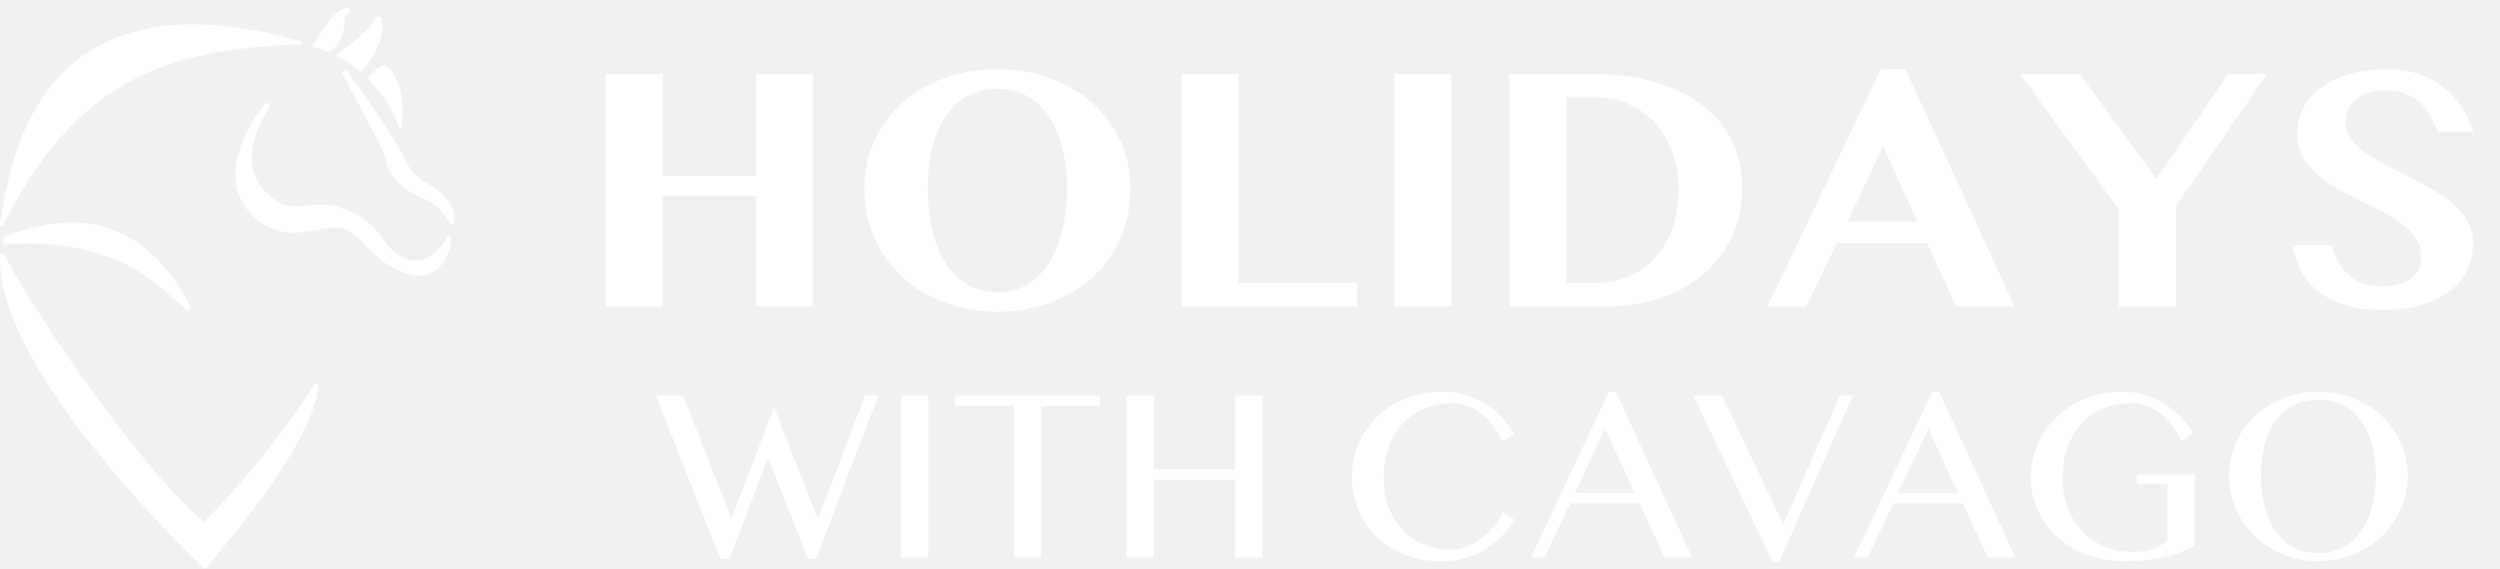
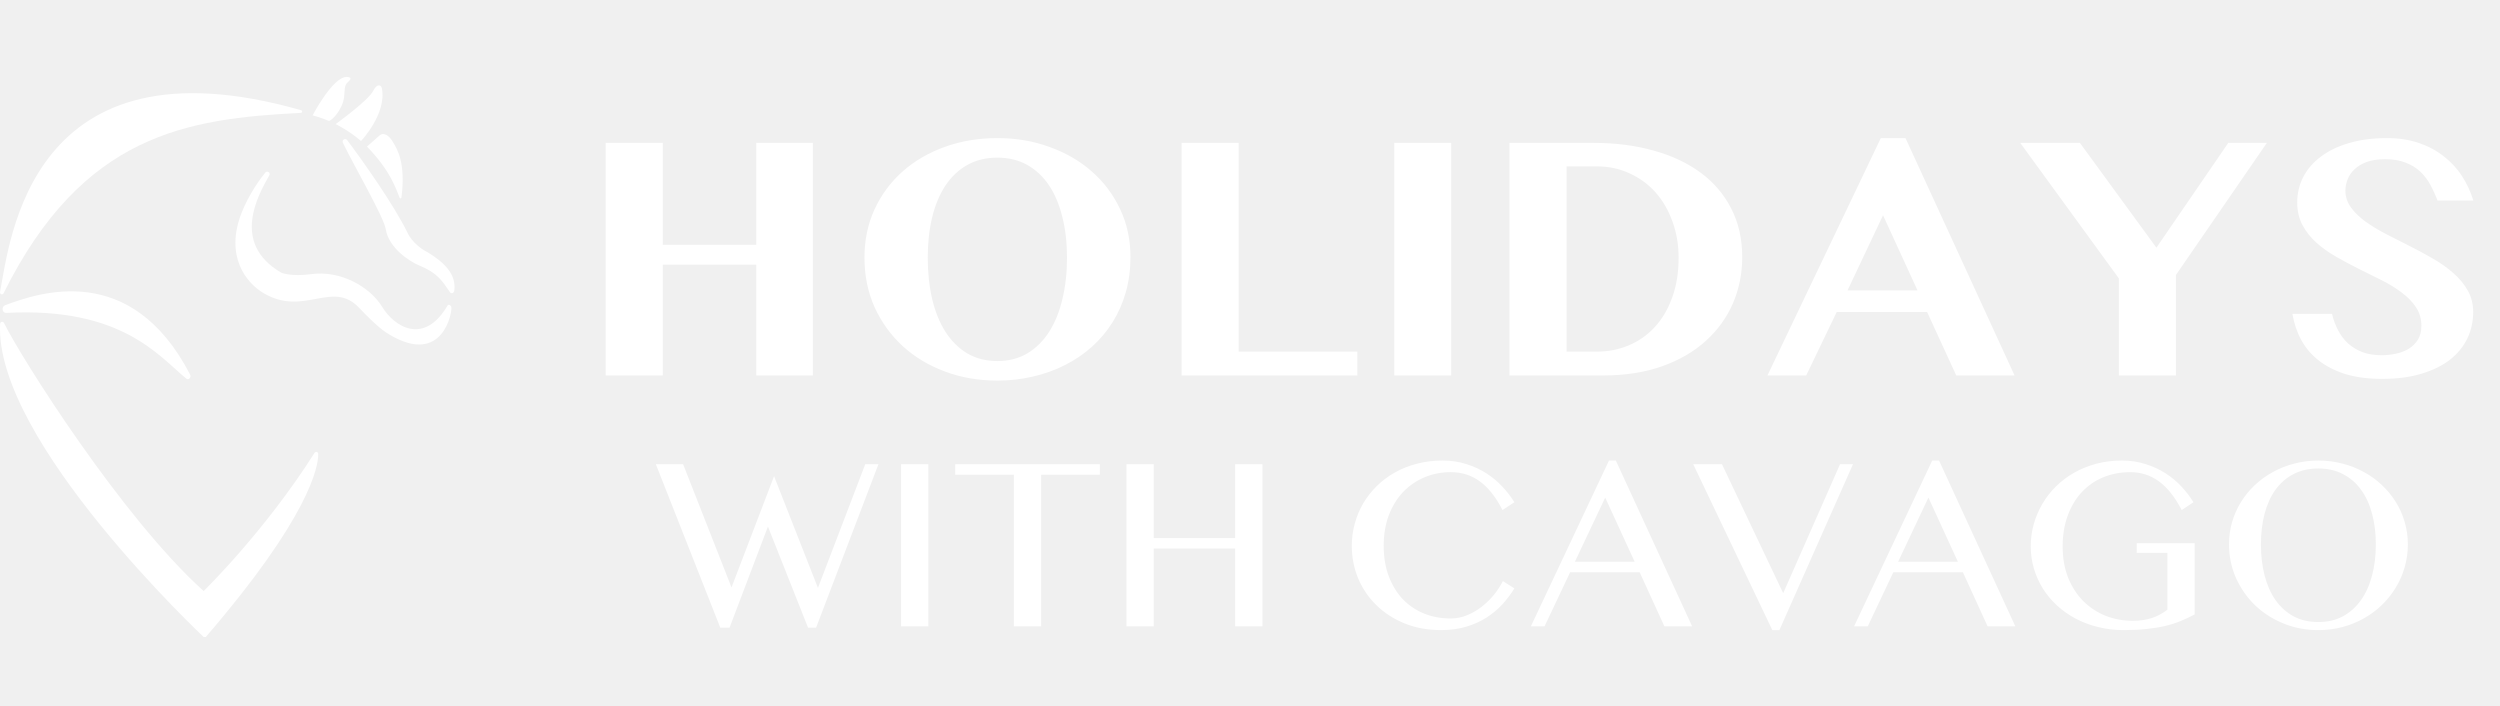
- <svg xmlns="http://www.w3.org/2000/svg" width="220" height="50" viewBox="0 0 220 50" fill="none">
+ <svg xmlns="http://www.w3.org/2000/svg" width="170" height="48" viewBox="0 0 220 50" fill="none">
  <g clip-path="url(#clip0_2050_58358)">
    <path d="M26.466 3.875C16.451 4.381 7.283 5.729 0.315 19.747C0.228 19.922 -0.033 19.834 0.004 19.642C0.865 15.132 2.629 -3.164 26.495 3.64C26.628 3.678 26.614 3.868 26.466 3.875Z" fill="white" />
    <path d="M29.537 4.861C29.537 4.861 30.714 5.429 31.769 6.351C31.769 6.351 34.059 3.949 33.602 1.691C33.547 1.42 33.187 1.244 32.835 1.946C32.416 2.782 29.537 4.861 29.537 4.861Z" fill="white" />
    <path d="M32.293 6.839L33.423 5.843C33.492 5.783 33.578 5.742 33.669 5.736C33.868 5.721 34.215 5.844 34.535 6.367C34.971 7.079 35.715 8.273 35.328 11.324C35.317 11.412 35.199 11.43 35.166 11.348C34.848 10.575 34.404 9.013 32.293 6.839Z" fill="white" />
    <path d="M27.509 4.093C27.509 4.093 29.3 0.656 30.536 0.712C31.104 0.737 30.733 1.062 30.591 1.19C30.272 1.477 30.356 1.888 30.28 2.493C30.138 3.621 29.167 4.599 28.933 4.579C28.933 4.579 28.188 4.263 27.509 4.093Z" fill="white" />
    <path d="M30.551 6.271C31.961 8.147 34.678 12.001 35.852 14.403C35.852 14.403 36.253 15.447 37.693 16.177C39.05 17.012 40.181 18.071 39.977 19.514C39.939 19.775 39.691 19.791 39.609 19.67C38.872 18.595 38.482 17.957 36.873 17.293C36.122 16.983 34.216 15.812 33.946 14.106C33.779 13.056 31.199 8.618 30.173 6.508C30.054 6.263 30.387 6.053 30.551 6.271Z" fill="white" />
    <path d="M0.455 20.798C3.389 19.713 11.521 16.846 16.735 26.913C16.853 27.14 16.596 27.427 16.398 27.265C13.962 25.262 10.701 20.943 0.556 21.476C0.181 21.496 0.103 20.928 0.455 20.798Z" fill="white" />
    <path d="M0.349 22.358C1.873 25.451 10.737 39.492 17.921 45.953C17.921 45.953 23.3 40.718 27.679 33.793C27.772 33.647 27.999 33.705 28.003 33.879C28.033 34.996 27.204 39.469 18.025 50.096C18.025 50.096 -0.503 32.753 0.01 22.437C0.02 22.247 0.266 22.188 0.349 22.358Z" fill="white" />
    <path d="M23.348 9.125C23.513 8.929 23.829 9.139 23.703 9.363C22.742 11.069 20.284 15.326 24.743 17.934C24.743 17.934 25.569 18.312 27.421 18.062C29.926 17.725 32.525 19.136 33.636 20.953C34.729 22.741 37.336 24.337 39.388 20.824C39.455 20.709 39.654 20.759 39.717 20.963C39.822 21.304 39.016 26.197 34.291 23.397C33.821 23.118 33.22 22.725 31.58 21.006C29.233 18.546 26.744 21.845 23.188 19.733C21.659 18.825 19.764 16.479 21.266 12.653C21.917 10.996 22.981 9.562 23.348 9.125Z" fill="white" />
    <path d="M60.113 34.791L64.373 45.635L68.117 35.846L71.979 45.678L76.142 34.791H77.304L71.817 49.175H71.108L67.579 40.278L64.201 49.175H63.384L57.714 34.791H60.113ZM79.294 34.791H81.693V49.056H79.294V34.791ZM96.786 34.791V35.717H91.622V49.056H89.223V35.717H84.06V34.791H96.786ZM101.53 42.214V49.056H99.131V34.791H101.53V41.289H108.694V34.791H111.094V49.056H108.694V42.214H101.53ZM121.765 41.978C121.765 42.974 121.916 43.871 122.217 44.667C122.518 45.456 122.931 46.126 123.454 46.679C123.985 47.224 124.608 47.643 125.326 47.937C126.043 48.224 126.821 48.368 127.661 48.368C128.162 48.368 128.646 48.271 129.112 48.077C129.579 47.884 130.009 47.633 130.404 47.324C130.805 47.009 131.164 46.657 131.479 46.27C131.795 45.876 132.053 45.477 132.254 45.076L133.265 45.721C132.971 46.202 132.623 46.664 132.222 47.109C131.82 47.547 131.353 47.937 130.823 48.282C130.3 48.619 129.704 48.888 129.037 49.088C128.377 49.289 127.638 49.39 126.821 49.39C125.638 49.39 124.562 49.192 123.594 48.798C122.633 48.404 121.808 47.869 121.12 47.195C120.431 46.521 119.897 45.736 119.517 44.839C119.144 43.935 118.957 42.982 118.957 41.978C118.957 41.311 119.043 40.662 119.216 40.031C119.388 39.392 119.635 38.797 119.958 38.245C120.288 37.685 120.686 37.176 121.152 36.717C121.625 36.251 122.156 35.853 122.744 35.523C123.339 35.186 123.989 34.928 124.692 34.748C125.394 34.562 126.143 34.469 126.94 34.469C127.7 34.469 128.399 34.573 129.037 34.781C129.683 34.981 130.268 35.251 130.791 35.588C131.321 35.925 131.792 36.316 132.2 36.76C132.616 37.198 132.971 37.657 133.265 38.137L132.222 38.826C131.626 37.671 130.959 36.828 130.22 36.298C129.482 35.76 128.632 35.491 127.671 35.491C126.846 35.491 126.075 35.641 125.358 35.943C124.641 36.244 124.014 36.674 123.475 37.233C122.945 37.793 122.526 38.474 122.217 39.277C121.916 40.074 121.765 40.974 121.765 41.978ZM142.194 34.469L148.907 49.056H146.465L144.291 44.301H138.171L135.922 49.056H134.718L141.591 34.469H142.194ZM138.59 43.376H143.85L141.258 37.728L138.59 43.376ZM151.532 34.791L156.921 46.141L161.924 34.791H163.064L156.587 49.39H155.964L149.003 34.791H151.532ZM170.637 34.469L177.349 49.056H174.908L172.735 44.301H166.613L164.365 49.056H163.16L170.035 34.469H170.637ZM167.034 43.376H172.294L169.701 37.728L167.034 43.376ZM187.452 35.491C186.59 35.491 185.794 35.645 185.063 35.953C184.338 36.255 183.712 36.692 183.18 37.266C182.657 37.832 182.248 38.521 181.954 39.331C181.66 40.135 181.513 41.035 181.513 42.031C181.513 43.035 181.671 43.943 181.986 44.753C182.309 45.556 182.747 46.241 183.298 46.808C183.858 47.374 184.515 47.812 185.268 48.12C186.021 48.421 186.827 48.572 187.688 48.572C188.312 48.572 188.874 48.489 189.377 48.325C189.879 48.153 190.33 47.909 190.732 47.593V42.591H188.032V41.741H193.131V48.013C192.715 48.235 192.296 48.432 191.872 48.604C191.449 48.776 190.99 48.92 190.496 49.035C190.008 49.149 189.47 49.235 188.882 49.293C188.294 49.357 187.627 49.39 186.881 49.39C186.092 49.39 185.343 49.3 184.633 49.121C183.923 48.949 183.263 48.701 182.654 48.378C182.051 48.056 181.506 47.672 181.018 47.227C180.531 46.776 180.115 46.277 179.77 45.732C179.433 45.187 179.171 44.602 178.985 43.979C178.798 43.355 178.705 42.706 178.705 42.031C178.705 41.364 178.791 40.715 178.964 40.084C179.143 39.446 179.397 38.847 179.727 38.288C180.057 37.721 180.459 37.205 180.932 36.739C181.405 36.273 181.94 35.871 182.535 35.534C183.13 35.197 183.78 34.935 184.482 34.748C185.185 34.562 185.93 34.469 186.72 34.469C187.473 34.469 188.169 34.573 188.806 34.781C189.452 34.981 190.037 35.251 190.56 35.588C191.091 35.925 191.561 36.316 191.97 36.76C192.378 37.198 192.73 37.657 193.024 38.137L191.991 38.826C191.388 37.671 190.718 36.828 189.979 36.298C189.247 35.76 188.405 35.491 187.452 35.491ZM204.018 49.39C202.913 49.39 201.88 49.192 200.92 48.798C199.966 48.404 199.134 47.866 198.424 47.184C197.721 46.496 197.166 45.696 196.757 44.785C196.355 43.867 196.154 42.888 196.154 41.849C196.154 41.167 196.244 40.511 196.423 39.88C196.609 39.249 196.871 38.661 197.208 38.116C197.546 37.571 197.951 37.076 198.424 36.631C198.904 36.179 199.435 35.795 200.016 35.48C200.597 35.157 201.225 34.91 201.899 34.738C202.573 34.558 203.279 34.469 204.018 34.469C204.756 34.469 205.463 34.558 206.137 34.738C206.812 34.91 207.438 35.157 208.02 35.48C208.608 35.795 209.139 36.179 209.612 36.631C210.086 37.076 210.491 37.571 210.828 38.116C211.171 38.661 211.433 39.249 211.613 39.88C211.799 40.511 211.892 41.167 211.892 41.849C211.892 42.537 211.799 43.204 211.613 43.849C211.433 44.488 211.171 45.087 210.828 45.646C210.491 46.205 210.086 46.715 209.612 47.174C209.139 47.633 208.608 48.027 208.02 48.357C207.438 48.687 206.812 48.941 206.137 49.121C205.463 49.3 204.756 49.39 204.018 49.39ZM204.018 48.68C204.835 48.68 205.556 48.511 206.18 48.174C206.812 47.83 207.342 47.353 207.772 46.743C208.202 46.134 208.525 45.413 208.741 44.581C208.963 43.749 209.074 42.838 209.074 41.849C209.074 40.866 208.963 39.966 208.741 39.148C208.525 38.331 208.202 37.628 207.772 37.04C207.342 36.445 206.812 35.986 206.18 35.663C205.556 35.333 204.835 35.168 204.018 35.168C203.186 35.168 202.455 35.333 201.823 35.663C201.2 35.986 200.672 36.445 200.242 37.04C199.819 37.628 199.5 38.331 199.284 39.148C199.07 39.966 198.962 40.866 198.962 41.849C198.962 42.838 199.07 43.749 199.284 44.581C199.5 45.413 199.819 46.134 200.242 46.743C200.672 47.353 201.2 47.83 201.823 48.174C202.455 48.511 203.186 48.68 204.018 48.68Z" fill="white" />
    <path d="M58.324 17.232V26.982H53.299V6.516H58.324V15.481H66.55V6.516H71.53V26.982H66.55V17.232H58.324ZM87.77 27.434C86.12 27.434 84.58 27.168 83.151 26.634C81.723 26.101 80.485 25.357 79.439 24.401C78.392 23.435 77.567 22.293 76.963 20.975C76.37 19.647 76.073 18.193 76.073 16.613C76.073 15.064 76.37 13.645 76.963 12.357C77.567 11.059 78.392 9.947 79.439 9.022C80.485 8.096 81.723 7.377 83.151 6.863C84.58 6.35 86.12 6.094 87.77 6.094C89.42 6.094 90.954 6.355 92.372 6.879C93.802 7.392 95.039 8.111 96.085 9.037C97.142 9.962 97.972 11.069 98.576 12.357C99.18 13.635 99.481 15.038 99.481 16.568C99.481 17.654 99.345 18.681 99.073 19.647C98.802 20.603 98.415 21.483 97.912 22.288C97.408 23.093 96.805 23.812 96.101 24.446C95.396 25.08 94.606 25.618 93.731 26.061C92.866 26.504 91.93 26.841 90.924 27.072C89.918 27.314 88.866 27.434 87.77 27.434ZM87.77 25.714C88.766 25.714 89.647 25.488 90.411 25.035C91.176 24.572 91.814 23.938 92.328 23.133C92.841 22.328 93.228 21.372 93.489 20.265C93.761 19.149 93.897 17.931 93.897 16.613C93.897 15.315 93.761 14.128 93.489 13.051C93.228 11.975 92.841 11.049 92.328 10.274C91.814 9.5 91.176 8.896 90.411 8.463C89.647 8.031 88.766 7.814 87.77 7.814C86.763 7.814 85.878 8.031 85.113 8.463C84.349 8.896 83.71 9.5 83.197 10.274C82.683 11.049 82.296 11.975 82.034 13.051C81.773 14.128 81.642 15.315 81.642 16.613C81.642 17.931 81.773 19.149 82.034 20.265C82.296 21.372 82.683 22.328 83.197 23.133C83.71 23.938 84.349 24.572 85.113 25.035C85.878 25.488 86.763 25.714 87.77 25.714ZM103.979 6.516H109.005V24.884H119.448V26.982H103.979V6.516ZM122.693 6.516H127.704V26.982H122.693V6.516ZM132.835 6.516H140.261C142.173 6.516 143.928 6.743 145.528 7.195C147.128 7.638 148.506 8.287 149.664 9.142C150.821 9.998 151.716 11.049 152.35 12.297C152.994 13.544 153.316 14.968 153.316 16.568C153.316 18.007 153.044 19.36 152.501 20.628C151.957 21.885 151.162 22.987 150.116 23.933C149.08 24.879 147.803 25.623 146.283 26.167C144.764 26.71 143.022 26.982 141.061 26.982H132.835V6.516ZM137.861 24.884H140.533C141.518 24.884 142.445 24.703 143.31 24.34C144.185 23.978 144.95 23.445 145.603 22.741C146.258 22.036 146.771 21.171 147.143 20.145C147.525 19.119 147.717 17.941 147.717 16.613C147.717 15.466 147.535 14.405 147.173 13.429C146.821 12.443 146.328 11.592 145.695 10.878C145.061 10.164 144.3 9.605 143.415 9.203C142.54 8.79 141.579 8.584 140.533 8.584H137.861V24.884ZM167.684 6.094L177.283 26.982H172.151L169.585 21.397H161.632L158.946 26.982H155.535L165.511 6.094H167.684ZM162.583 19.496H168.74L165.707 12.885L162.583 19.496ZM183.033 6.516L189.764 15.738L196.088 6.516H199.484L191.484 18.137V26.982H186.459V18.439L177.781 6.516H183.033ZM209.625 27.283C208.398 27.283 207.321 27.143 206.396 26.861C205.48 26.569 204.7 26.172 204.056 25.669C203.412 25.166 202.899 24.567 202.517 23.872C202.134 23.168 201.873 22.398 201.732 21.563H205.219C205.34 22.077 205.515 22.555 205.747 22.997C205.978 23.44 206.27 23.827 206.622 24.159C206.984 24.481 207.407 24.738 207.89 24.929C208.383 25.11 208.952 25.201 209.596 25.201C210.018 25.201 210.435 25.155 210.848 25.065C211.271 24.974 211.648 24.828 211.98 24.627C212.312 24.416 212.578 24.149 212.779 23.827C212.982 23.495 213.082 23.088 213.082 22.605C213.082 22.001 212.926 21.463 212.614 20.99C212.302 20.517 211.89 20.089 211.376 19.707C210.863 19.315 210.28 18.952 209.625 18.62C208.971 18.288 208.303 17.956 207.618 17.624C206.934 17.282 206.265 16.925 205.611 16.553C204.957 16.18 204.374 15.768 203.861 15.315C203.347 14.852 202.935 14.334 202.623 13.761C202.311 13.177 202.155 12.513 202.155 11.768C202.155 10.954 202.331 10.204 202.683 9.52C203.045 8.825 203.564 8.227 204.238 7.724C204.911 7.211 205.737 6.813 206.712 6.531C207.689 6.24 208.801 6.094 210.048 6.094C211.074 6.094 212.005 6.235 212.84 6.516C213.676 6.798 214.41 7.19 215.044 7.693C215.688 8.187 216.226 8.77 216.659 9.444C217.091 10.108 217.424 10.823 217.654 11.587H214.5C214.319 11.104 214.108 10.642 213.867 10.199C213.625 9.756 213.329 9.369 212.976 9.037C212.624 8.705 212.196 8.443 211.693 8.252C211.19 8.051 210.591 7.95 209.897 7.95C209.243 7.95 208.69 8.036 208.237 8.207C207.795 8.378 207.437 8.599 207.166 8.871C206.894 9.132 206.697 9.429 206.577 9.761C206.456 10.083 206.396 10.4 206.396 10.712C206.396 11.255 206.557 11.748 206.879 12.191C207.201 12.634 207.624 13.046 208.147 13.429C208.68 13.811 209.284 14.178 209.958 14.53C210.631 14.873 211.316 15.22 212.01 15.572C212.714 15.924 213.404 16.296 214.078 16.689C214.752 17.071 215.351 17.494 215.874 17.956C216.407 18.419 216.835 18.932 217.157 19.496C217.479 20.059 217.64 20.693 217.64 21.397C217.64 22.233 217.468 23.007 217.127 23.722C216.784 24.436 216.276 25.06 215.602 25.593C214.928 26.116 214.088 26.529 213.082 26.831C212.085 27.133 210.934 27.283 209.625 27.283Z" fill="white" />
  </g>
  <defs>
    <clipPath id="clip0_2050_58358">
      <rect width="220" height="50" fill="white" />
    </clipPath>
  </defs>
</svg>
